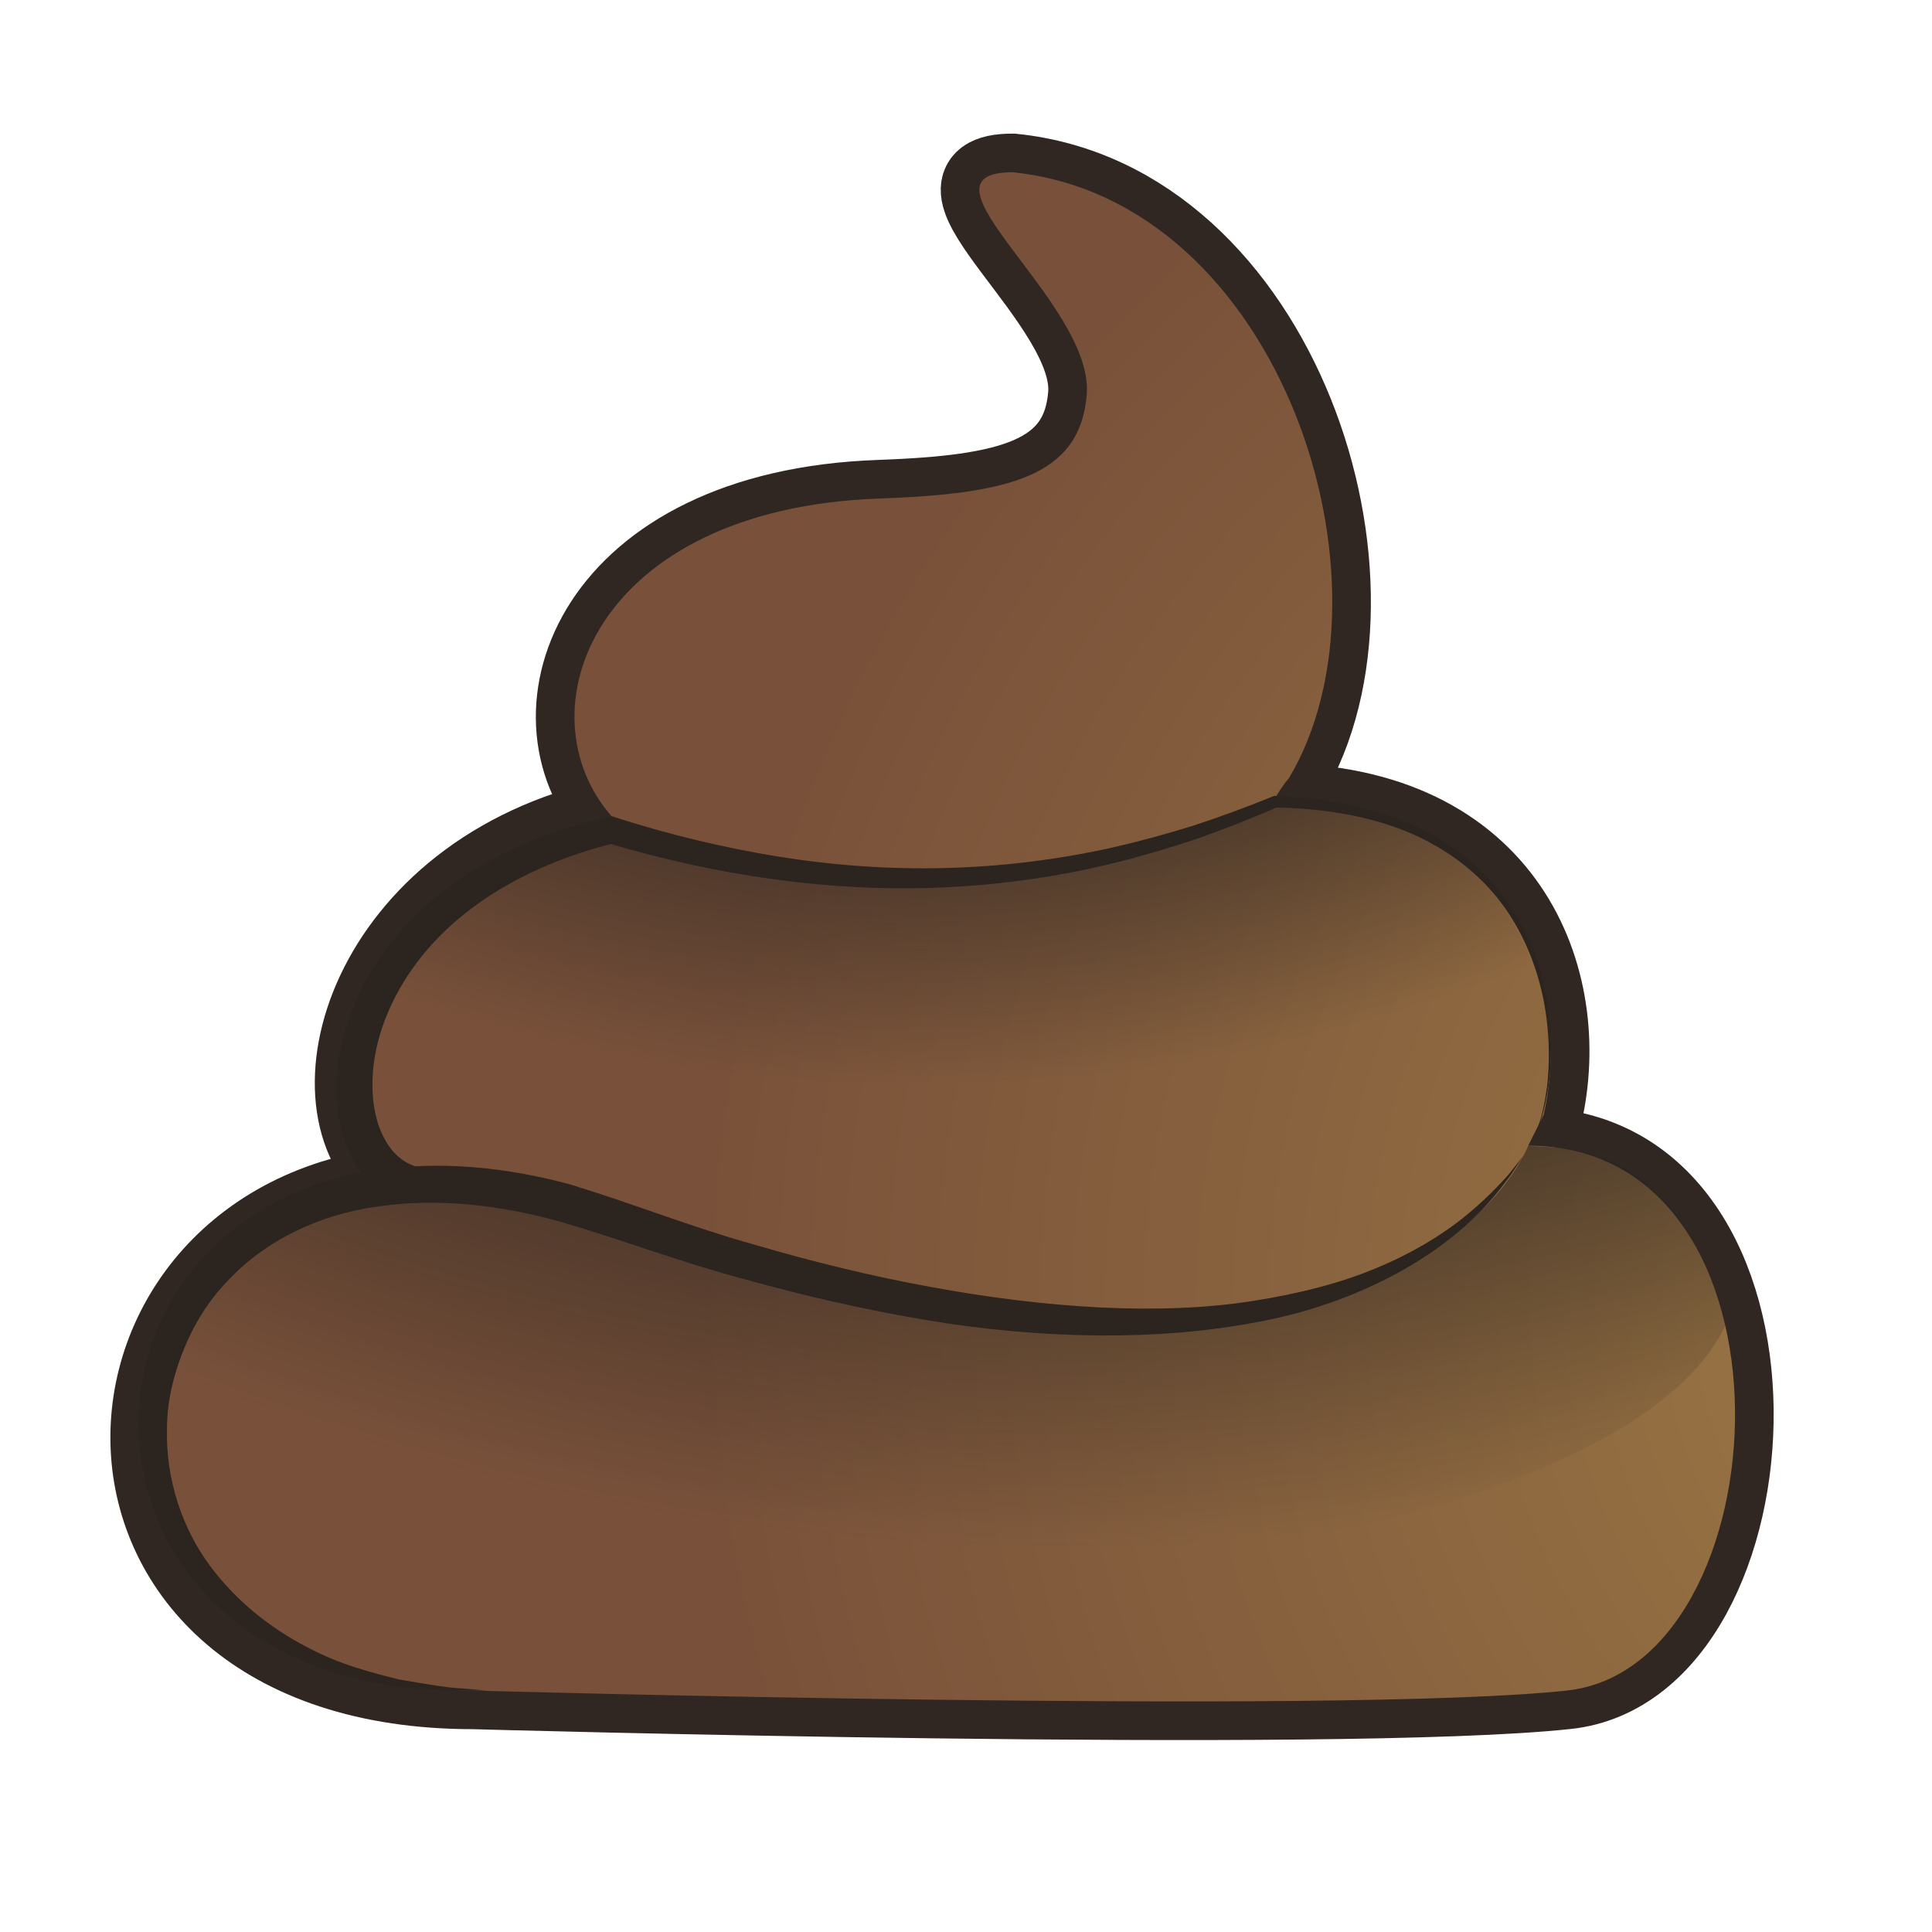
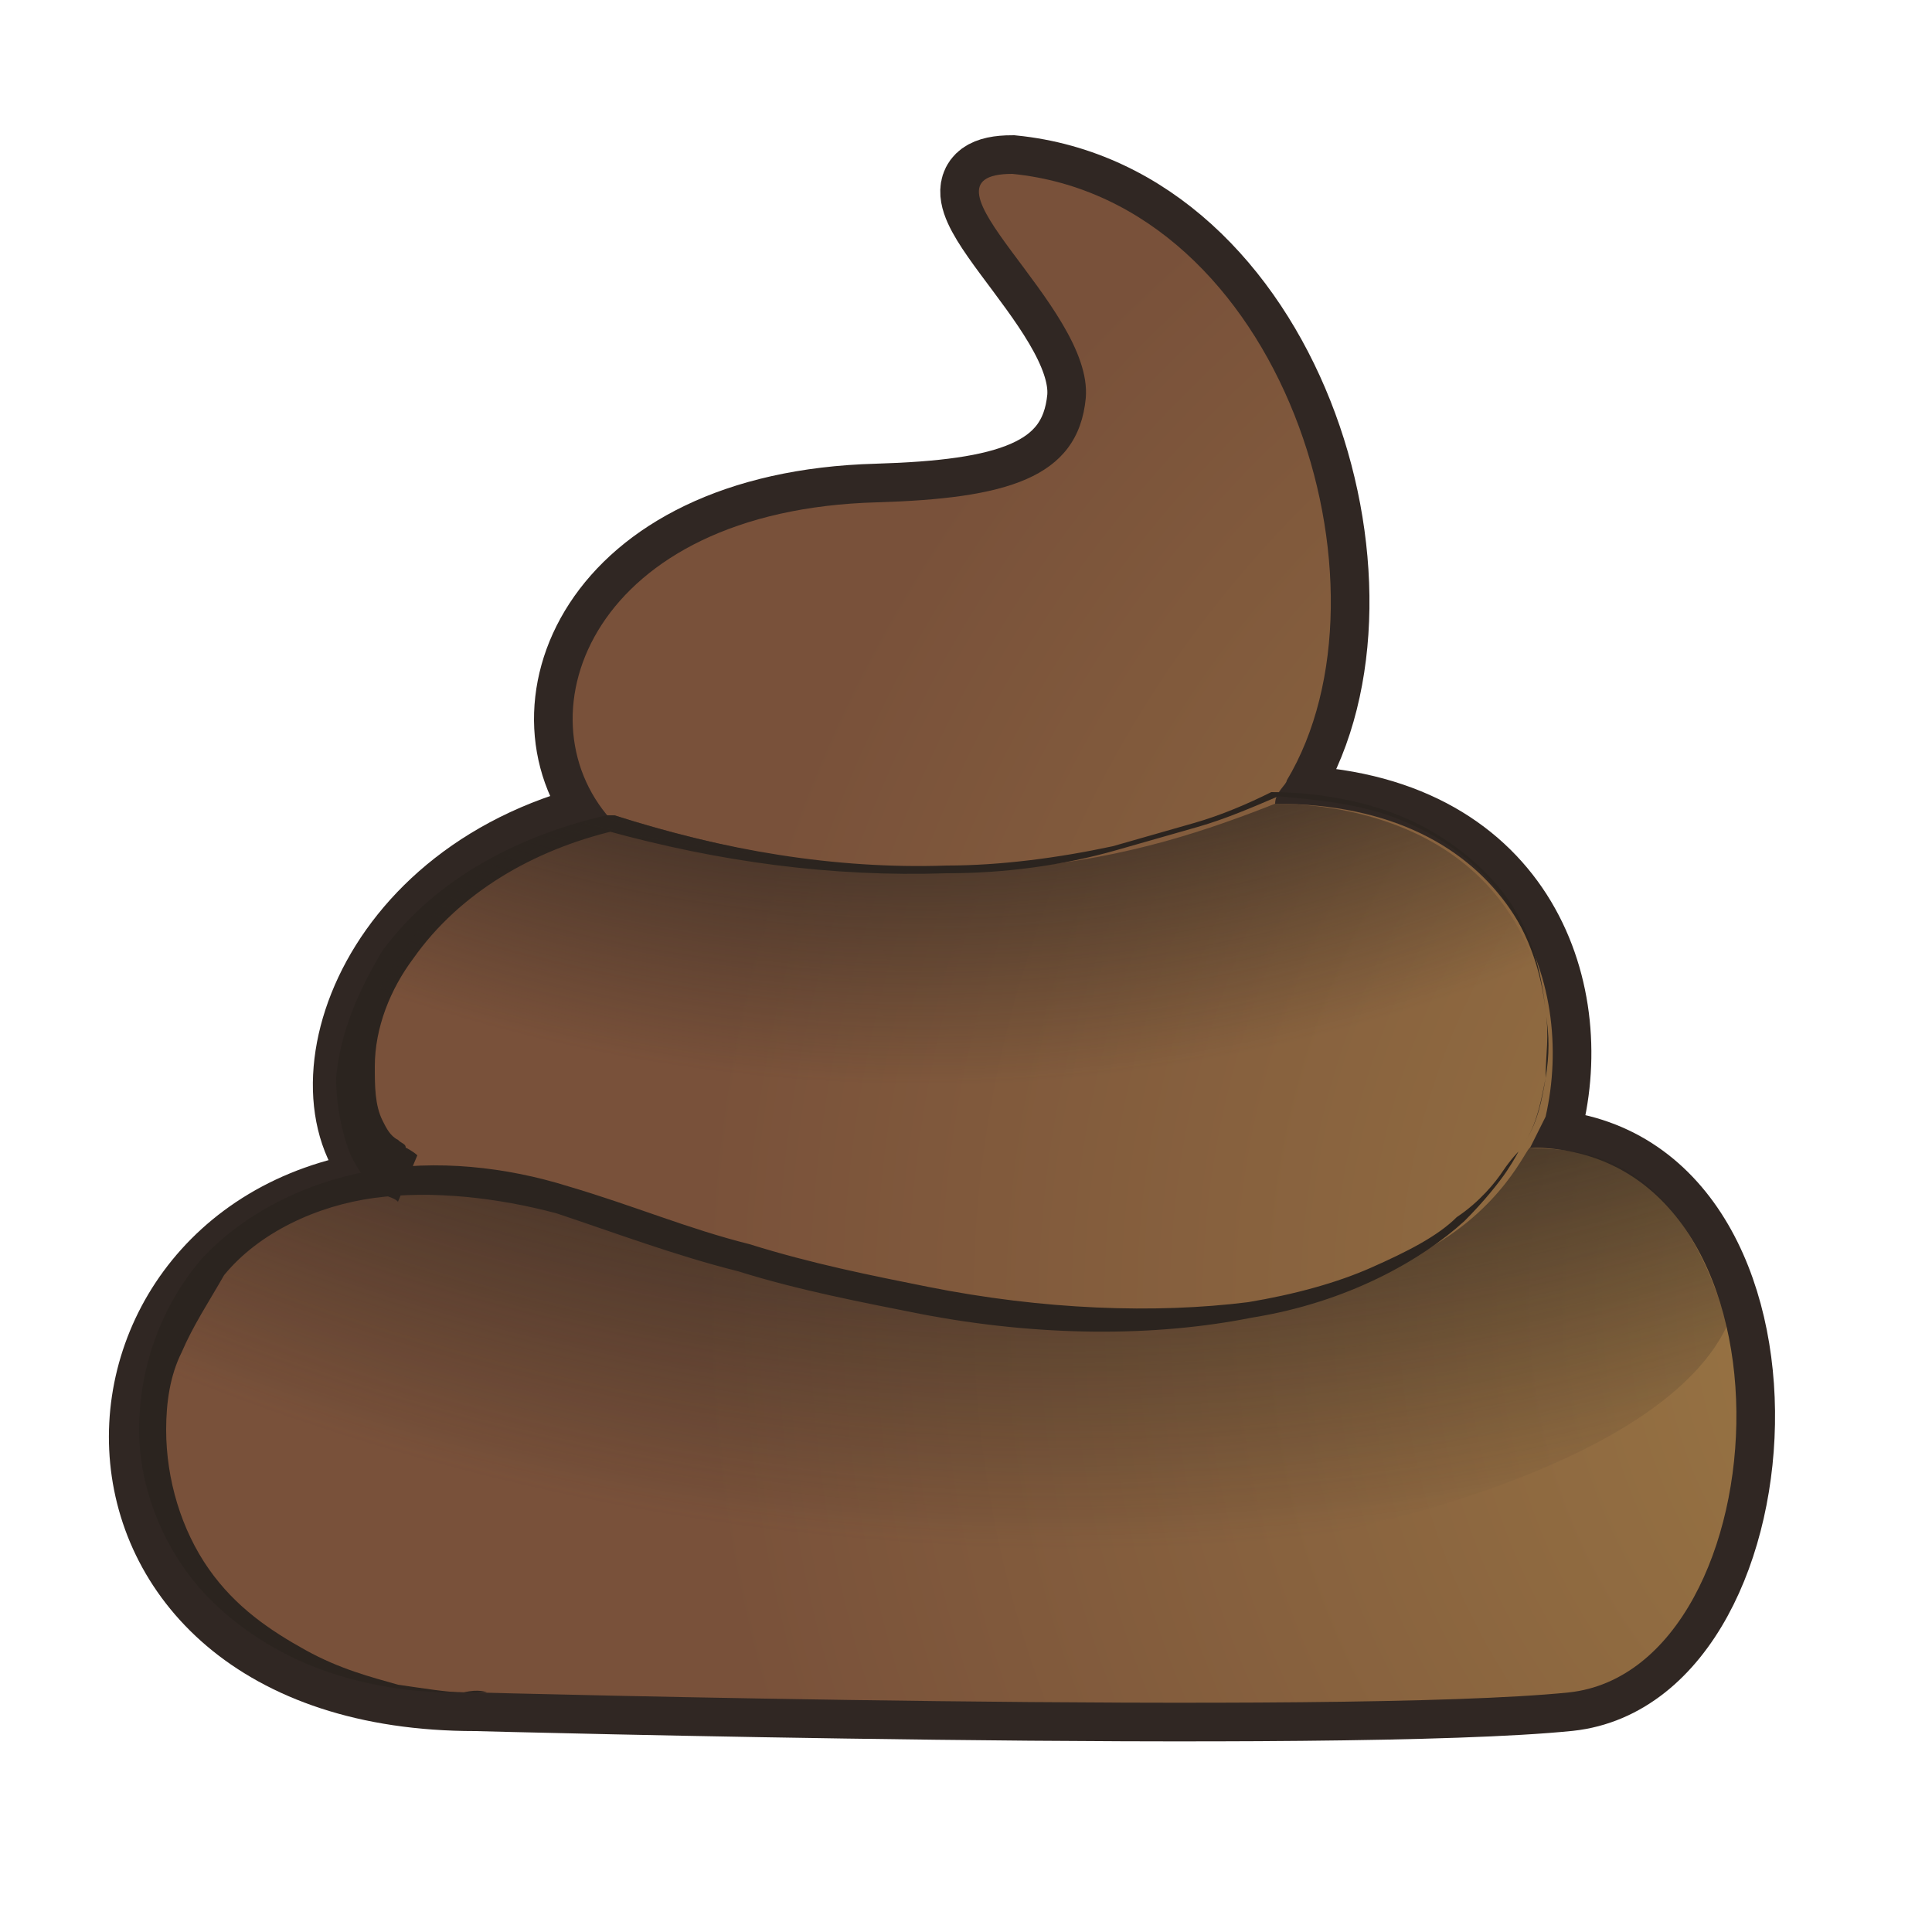
- <svg xmlns="http://www.w3.org/2000/svg" version="1.1" id="Layer_1" x="0px" y="0px" width="50px" height="50px" viewBox="0 0 50 50" enable-background="new 0 0 50 50" xml:space="preserve">
+ <svg xmlns="http://www.w3.org/2000/svg" version="1.1" x="0px" y="0px" width="50px" height="50px" viewBox="0 0 50 50" enable-background="new 0 0 50 50" xml:space="preserve">
  <g>
-     <path fill="none" stroke="#302723" stroke-width="2" stroke-miterlimit="10" d="M32.95,20.75c6.1,0,7.8,4.6,7,8.1l-0.4,0.801   c7.3,0,6.638,13.49,1,14.1c-5.865,0.634-28.3,0-28.3,0c-11.2,0-10.6-12.4-1.7-13.1l-0.3-0.101c-2.5-1.899-0.8-8,5.6-9.4l0,0   c-2.4-2.7-0.517-7.983,6.905-8.248c3.349-0.119,5.203-0.569,5.37-2.694c0.187-2.372-4.708-5.75-1.917-5.75   C33.167,5.167,36.35,15.15,33.35,20.15C33.25,20.25,33.05,20.55,32.95,20.75z" />
-     <radialGradient id="SVGID_1_" cx="54.417" cy="33.75" r="36.399" gradientUnits="userSpaceOnUse">
+     <path fill="none" stroke="#302723" stroke-width="2" stroke-miterlimit="10" d="M33,20.8c6.1,0,7.8,4.6,7,8.1l-0.4,0.8   c7.3,0,6.6,13.5,1,14.1c-5.9,0.6-28.3,0-28.3,0C1,43.8,1.6,31.3,10.5,30.7l-0.3-0.1c-2.5-1.9-0.8-8,5.6-9.4l0,0   c-2.4-2.7-0.5-8,6.9-8.2c3.3-0.1,5.2-0.6,5.4-2.7c0.2-2.4-4.7-5.8-1.9-5.8c7,0.7,10.1,10.7,7.1,15.7C33.3,20.3,33,20.5,33,20.8z" />
+     <radialGradient id="SVGID_1_" cx="54.4" cy="33.75" r="36.4" gradientUnits="userSpaceOnUse">
      <stop offset="0" style="stop-color:#9F7C45" />
      <stop offset="1" style="stop-color:#79513A" />
    </radialGradient>
-     <path fill="url(#SVGID_1_)" d="M32.95,20.75c6.1,0,7.8,4.6,7,8.1l-0.4,0.801c7.3,0,6.638,13.49,1,14.1c-5.865,0.634-28.3,0-28.3,0   c-11.2,0-10.6-12.4-1.7-13.1l-0.3-0.101c-2.5-1.899-0.8-8,5.6-9.4l0,0c-2.4-2.7-0.517-7.983,6.905-8.248   c3.349-0.119,5.203-0.569,5.37-2.694c0.187-2.372-4.708-5.75-1.917-5.75C33.167,5.167,36.35,15.15,33.35,20.15   C33.25,20.25,33.05,20.55,32.95,20.75z" />
+     <path fill="url(#SVGID_1_)" d="M33,20.8c6.1,0,7.8,4.6,7,8.1l-0.4,0.8c7.3,0,6.6,13.5,1,14.1c-5.9,0.6-28.3,0-28.3,0   C1,43.8,1.6,31.3,10.5,30.7l-0.3-0.1c-2.5-1.9-0.8-8,5.6-9.4l0,0c-2.4-2.7-0.5-8,6.9-8.2c3.3-0.1,5.2-0.6,5.4-2.7   c0.2-2.4-4.7-5.8-1.9-5.8c7,0.7,10.1,10.7,7.1,15.7C33.3,20.3,33,20.5,33,20.8z" />
  </g>
-   <g>
-     <radialGradient id="SVGID_2_" cx="12.05" cy="43.75" r="0" gradientUnits="userSpaceOnUse">
-       <stop offset="0.818" style="stop-color:#2B241F;stop-opacity:0.966" />
-       <stop offset="1" style="stop-color:#2B241F;stop-opacity:0" />
-     </radialGradient>
-     <path fill="url(#SVGID_2_)" d="M12.05,43.75" />
-     <radialGradient id="SVGID_3_" cx="40.35" cy="43.75" r="0" gradientUnits="userSpaceOnUse">
-       <stop offset="0.818" style="stop-color:#2B241F;stop-opacity:0.966" />
-       <stop offset="1" style="stop-color:#2B241F;stop-opacity:0" />
-     </radialGradient>
-     <path fill="url(#SVGID_3_)" d="M40.35,43.75" />
-     <radialGradient id="SVGID_4_" cx="39.35" cy="29.65" r="0" gradientUnits="userSpaceOnUse">
-       <stop offset="0.818" style="stop-color:#2B241F;stop-opacity:0.966" />
-       <stop offset="1" style="stop-color:#2B241F;stop-opacity:0" />
-     </radialGradient>
-     <path fill="url(#SVGID_4_)" d="M39.35,29.65" />
-     <radialGradient id="SVGID_5_" cx="10.05" cy="30.55" r="0" gradientUnits="userSpaceOnUse">
-       <stop offset="0.818" style="stop-color:#2B241F;stop-opacity:0.966" />
-       <stop offset="1" style="stop-color:#2B241F;stop-opacity:0" />
-     </radialGradient>
-     <path fill="url(#SVGID_5_)" d="M10.05,30.55" />
-     <radialGradient id="SVGID_6_" cx="27.5" cy="-21.228" r="61.291" gradientUnits="userSpaceOnUse">
-       <stop offset="0.818" style="stop-color:#2B241F;stop-opacity:0.966" />
-       <stop offset="1" style="stop-color:#2B241F;stop-opacity:0" />
-     </radialGradient>
-     <path opacity="0.8" fill="url(#SVGID_6_)" d="M36.826,32.419c-3.46,1.854-9.451,3.362-20.876-0.869   c-6.886-2.551-10.935,0.606-11.888,4.044c3.737,1.385,11.333,4.759,20.813,5c7.533,0.192,17.914-2.179,19.795-6.332   c-1.389-4.934-4.279-4.512-5.12-4.611C39.55,29.65,38.926,31.294,36.826,32.419z" />
-   </g>
-   <g>
-     <g>
-       <path fill="#2B241F" d="M12.583,43.75c0,0-0.208,0.001-0.596,0.003c-0.389,0.018-0.958-0.013-1.689-0.096    c-0.717-0.129-1.606-0.28-2.549-0.712c-0.943-0.409-1.963-1.066-2.771-2.091c-0.814-1.005-1.37-2.397-1.39-3.908    c-0.031-1.5,0.5-3.144,1.643-4.364c1.108-1.245,2.743-2.045,4.436-2.289c1.699-0.266,3.452-0.086,5.096,0.362    c1.658,0.507,3.136,1.103,4.707,1.541c1.551,0.457,3.098,0.833,4.608,1.109c3.017,0.554,5.907,0.741,8.329,0.367    c1.206-0.189,2.298-0.469,3.214-0.855c0.918-0.379,1.664-0.839,2.226-1.284c0.561-0.448,0.952-0.861,1.207-1.152    c0.242-0.304,0.371-0.466,0.371-0.466s-0.114,0.173-0.329,0.498c-0.232,0.312-0.578,0.775-1.125,1.267    c-1.073,0.987-2.97,2.09-5.47,2.542c-2.485,0.472-5.472,0.455-8.57-0.065c-1.55-0.262-3.132-0.624-4.717-1.067    c-1.58-0.418-3.194-1.034-4.712-1.473c-1.546-0.429-3.161-0.62-4.693-0.397c-1.529,0.198-2.958,0.885-3.936,1.95    C5.37,33.689,5,34.311,4.743,34.956c-0.26,0.645-0.418,1.325-0.421,1.995c-0.039,1.338,0.401,2.613,1.107,3.563    c0.706,0.958,1.609,1.637,2.48,2.093c0.871,0.475,1.727,0.684,2.422,0.858c0.705,0.121,1.268,0.219,1.658,0.233    C12.377,43.732,12.583,43.75,12.583,43.75z" />
-     </g>
-     <g>
-       <path fill="none" d="M40.1,28.9" />
-     </g>
-     <g>
-       <path fill="#2B241F" d="M10.347,31.107c-0.121-0.056-0.242-0.103-0.426-0.227c-0.167-0.109-0.285-0.218-0.405-0.346    c-0.239-0.25-0.405-0.542-0.528-0.839c-0.249-0.598-0.304-1.225-0.271-1.826c0.076-1.209,0.563-2.331,1.249-3.271    c1.401-1.899,3.589-2.966,5.768-3.454l0.097-0.021l0.086,0.028c2.758,0.887,5.652,1.391,8.554,1.313    c1.45-0.036,2.897-0.214,4.316-0.529c0.709-0.161,1.41-0.354,2.105-0.57c0.691-0.227,1.375-0.479,2.05-0.754l0.033-0.014    l0.03,0.001c1.123,0.042,2.254,0.224,3.306,0.642c1.046,0.424,2,1.112,2.658,2.034c0.66,0.918,1.031,2.02,1.137,3.132    c0.054,0.557,0.046,1.118-0.026,1.672c-0.086,0.546-0.198,1.115-0.528,1.57c0.319-0.462,0.417-1.03,0.491-1.575    c0.059-0.552,0.054-1.109-0.012-1.659c-0.129-1.098-0.521-2.171-1.183-3.05c-0.661-0.883-1.598-1.525-2.619-1.913    c-1.028-0.382-2.133-0.535-3.23-0.552l0.063-0.012c-0.677,0.294-1.362,0.565-2.059,0.811c-0.7,0.235-1.407,0.447-2.125,0.626    c-1.436,0.353-2.908,0.568-4.388,0.638c-2.964,0.146-5.94-0.304-8.778-1.147l0.183,0.006c-2.063,0.511-4.045,1.565-5.239,3.271    c-0.586,0.841-0.978,1.831-1.015,2.823c-0.017,0.491,0.046,0.986,0.234,1.401c0.091,0.207,0.208,0.397,0.354,0.54    c0.066,0.071,0.159,0.146,0.222,0.184c0.04,0.037,0.173,0.097,0.304,0.15L10.347,31.107z" />
-     </g>
-   </g>
-   <radialGradient id="SVGID_7_" cx="23.785" cy="-13.866" r="41.945" gradientUnits="userSpaceOnUse">
-     <stop offset="0.687" style="stop-color:#2B241F;stop-opacity:0.966" />
-     <stop offset="0.76" style="stop-color:#2B241F;stop-opacity:0.966" />
+   <radialGradient id="SVGID_2_" cx="27.5" cy="-21.2" r="61.3" gradientUnits="userSpaceOnUse">
+     <stop offset="0.82" style="stop-color:#2B241F;stop-opacity:1" />
    <stop offset="1" style="stop-color:#2B241F;stop-opacity:0" />
  </radialGradient>
-   <path fill="url(#SVGID_7_)" d="M32.95,20.75c1.253,0,5.511,0.268,6.771,4.436c-9.427,6.059-30.287,1.167-30.204,0.938  s1.587-3.976,6.333-4.974C24.5,23.781,29.688,22.109,32.95,20.75z" />
+   <path opacity="0.8" fill="url(#SVGID_2_)" d="M36.8,32.4c-3.5,1.9-9.5,3.4-20.9-0.9C9.1,29,5,32.2,4.1,35.6c3.7,1.4,11.3,4.8,20.8,5  c7.5,0.2,17.9-2.2,19.8-6.3c-1.4-4.9-4.3-4.5-5.1-4.6C39.5,29.7,38.9,31.3,36.8,32.4z" />
+   <path fill="#2B241F" d="M12.6,43.8c0,0-0.2,0-0.6,0c-0.4,0-1,0-1.7-0.1c-0.7-0.1-1.6-0.3-2.5-0.7c-0.9-0.4-2-1.1-2.8-2.1  c-0.8-1-1.4-2.4-1.4-3.9c0-1.5,0.5-3.1,1.6-4.4c1.1-1.2,2.7-2,4.4-2.3c1.7-0.3,3.5-0.1,5.1,0.4c1.7,0.5,3.1,1.1,4.7,1.5  c1.6,0.5,3.1,0.8,4.6,1.1c3,0.6,5.9,0.7,8.3,0.4c1.2-0.2,2.3-0.5,3.2-0.9c0.9-0.4,1.7-0.8,2.2-1.3c0.6-0.4,1-0.9,1.2-1.2  c0.2-0.3,0.4-0.5,0.4-0.5s-0.1,0.2-0.3,0.5c-0.2,0.3-0.6,0.8-1.1,1.3c-1.1,1-3,2.1-5.5,2.5c-2.5,0.5-5.5,0.5-8.6-0.1  c-1.5-0.3-3.1-0.6-4.7-1.1c-1.6-0.4-3.2-1-4.7-1.5c-1.5-0.4-3.2-0.6-4.7-0.4c-1.5,0.2-3,0.9-3.9,2C5.4,33.7,5,34.3,4.7,35  c-0.3,0.6-0.4,1.3-0.4,2c0,1.3,0.4,2.6,1.1,3.6c0.7,1,1.6,1.6,2.5,2.1c0.9,0.5,1.7,0.7,2.4,0.9c0.7,0.1,1.3,0.2,1.7,0.2  C12.4,43.7,12.6,43.8,12.6,43.8z" />
+   <path fill="#2B241F" d="M10.3,31.1c-0.1-0.1-0.2-0.1-0.4-0.2c-0.2-0.1-0.3-0.2-0.4-0.3C9.3,30.3,9.1,30,9,29.7  c-0.2-0.6-0.3-1.2-0.3-1.8c0.1-1.2,0.6-2.3,1.2-3.3c1.4-1.9,3.6-3,5.8-3.5l0.1,0l0.1,0c2.8,0.9,5.7,1.4,8.6,1.3  c1.4,0,2.9-0.2,4.3-0.5c0.7-0.2,1.4-0.4,2.1-0.6c0.7-0.2,1.4-0.5,2-0.8l0,0l0,0c1.1,0,2.3,0.2,3.3,0.6c1,0.4,2,1.1,2.7,2  c0.7,0.9,1,2,1.1,3.1c0.1,0.6,0,1.1,0,1.7c-0.1,0.5-0.2,1.1-0.5,1.6c0.3-0.5,0.4-1,0.5-1.6c0.1-0.6,0.1-1.1,0-1.7  c-0.1-1.1-0.5-2.2-1.2-3.1c-0.7-0.9-1.6-1.5-2.6-1.9c-1-0.4-2.1-0.5-3.2-0.6l0.1,0c-0.7,0.3-1.4,0.6-2.1,0.8  c-0.7,0.2-1.4,0.4-2.1,0.6c-1.4,0.4-2.9,0.6-4.4,0.6c-3,0.1-5.9-0.3-8.8-1.1l0.2,0c-2.1,0.5-4,1.6-5.2,3.3c-0.6,0.8-1,1.8-1,2.8  c0,0.5,0,1,0.2,1.4c0.1,0.2,0.2,0.4,0.4,0.5c0.1,0.1,0.2,0.1,0.2,0.2c0,0,0.2,0.1,0.3,0.2L10.3,31.1z" />
+   <radialGradient id="SVGID_3_" cx="23.8" cy="-13.9" r="42" gradientUnits="userSpaceOnUse">
+     <stop offset="0.76" style="stop-color:#2B241F;stop-opacity:1" />
+     <stop offset="1" style="stop-color:#2B241F;stop-opacity:0" />
+   </radialGradient>
+   <path fill="url(#SVGID_3_)" d="M33,20.8c1.3,0,5.5,0.3,6.8,4.4c-9.4,6.1-30.3,1.2-30.2,0.9s1.6-4,6.3-5C24.5,23.8,29.7,22.1,33,20.8  z" />
</svg>
